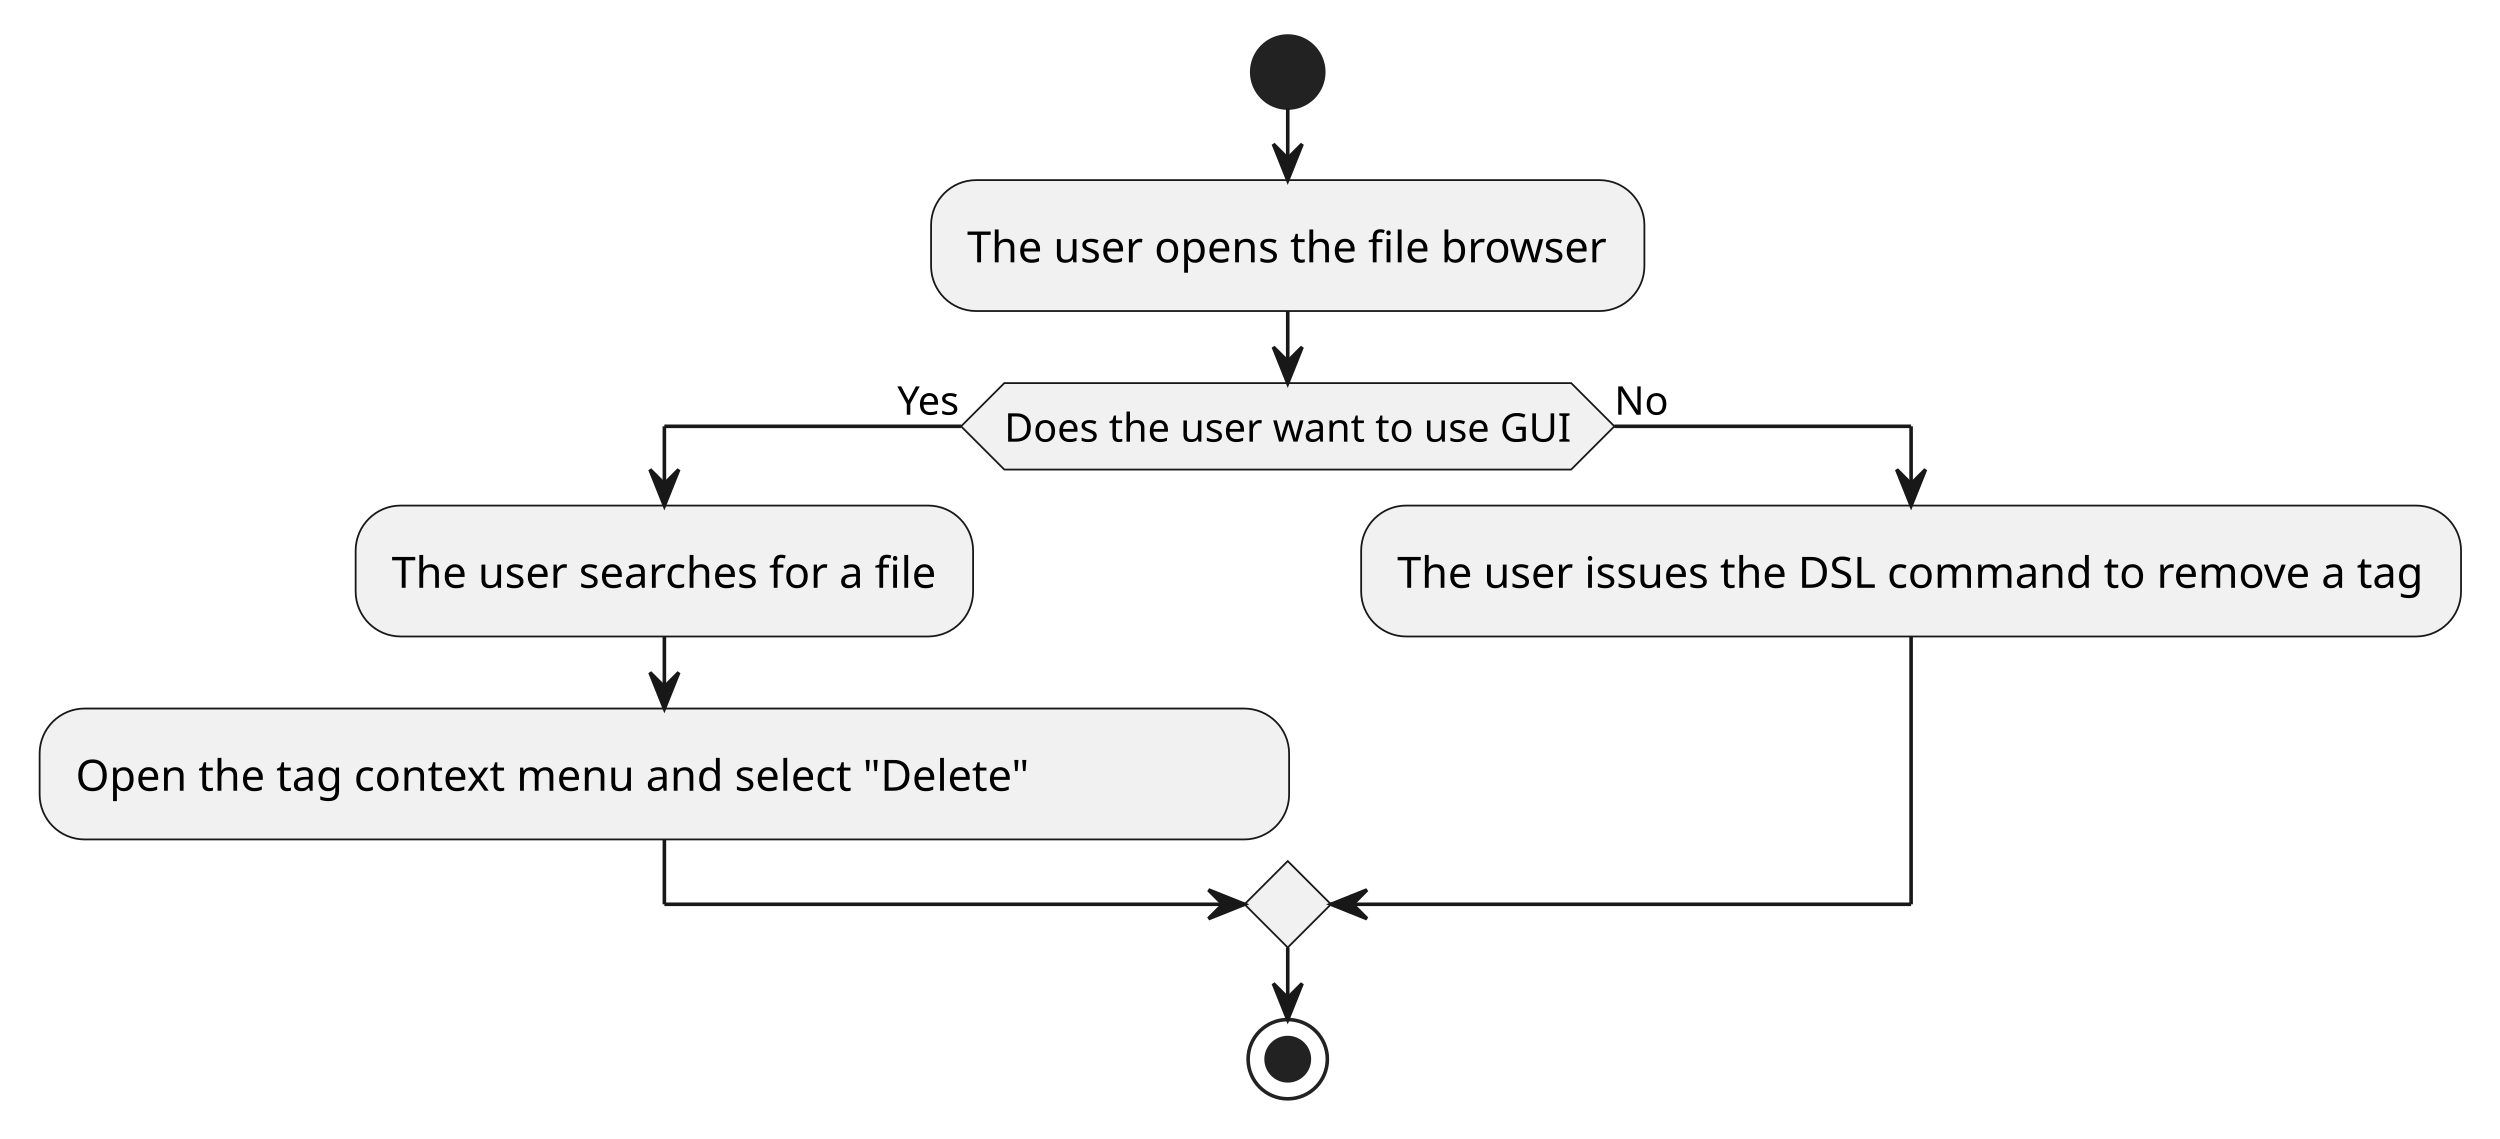
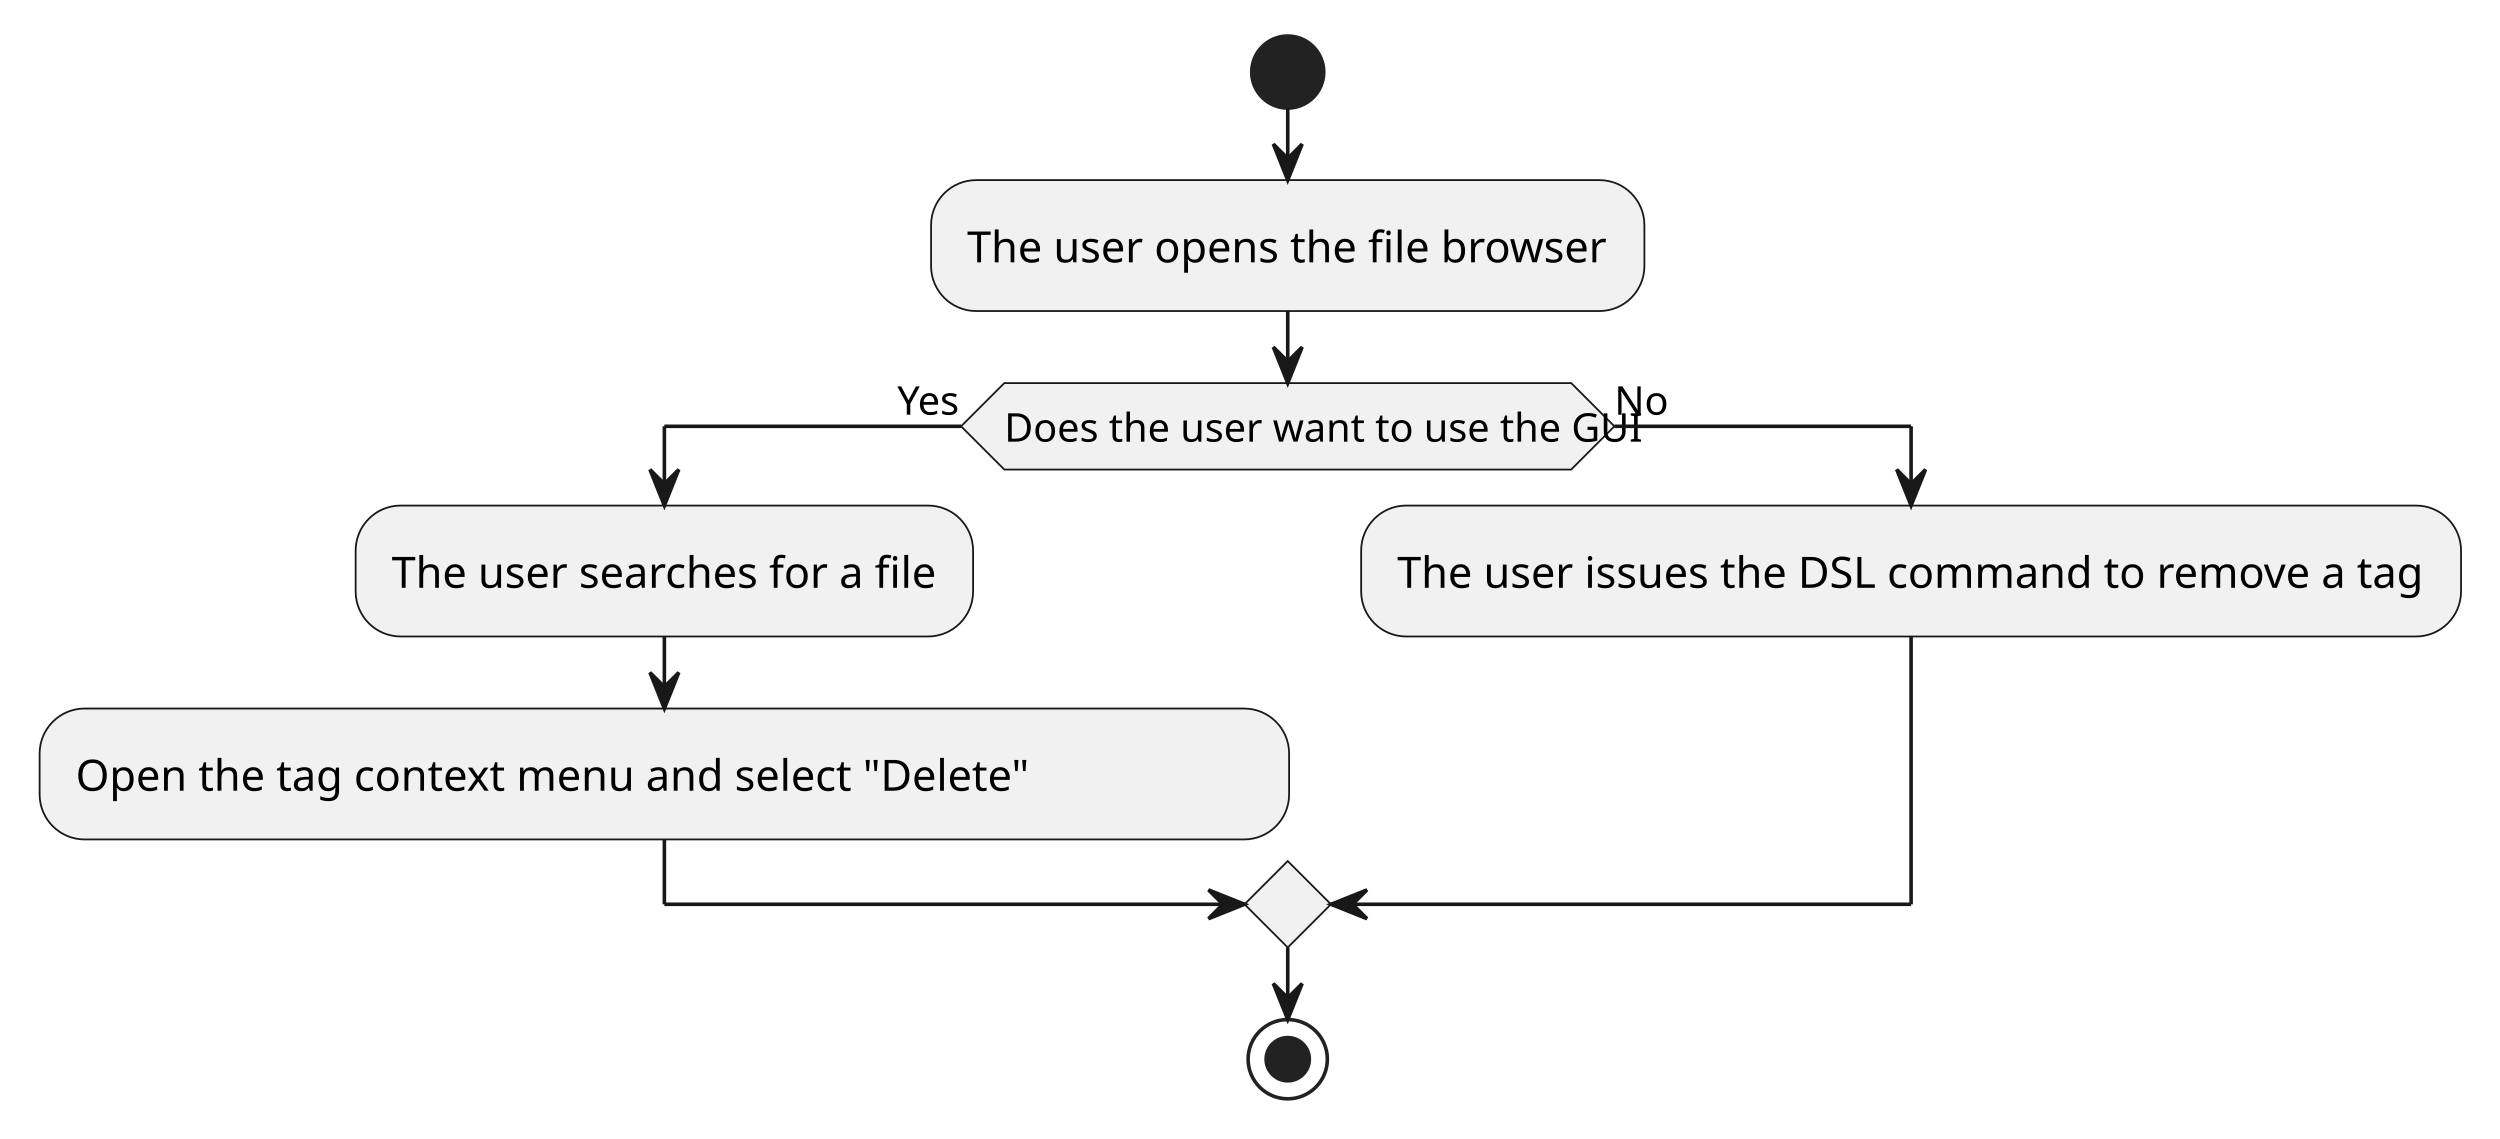
<svg xmlns="http://www.w3.org/2000/svg" contentStyleType="text/css" data-diagram-type="ACTIVITY" height="316px" preserveAspectRatio="none" style="width:694px;height:316px;background:#FFFFFF;" version="1.1" viewBox="0 0 694 316" width="694px" zoomAndPan="magnify">
  <defs />
  <g>
    <ellipse cx="357.475" cy="20" fill="#222222" rx="10" ry="10" style="stroke:#222222;stroke-width:1;" />
    <rect fill="#F1F1F1" height="36.344" rx="12.5" ry="12.5" style="stroke:#181818;stroke-width:0.5;" width="198.021" x="258.465" y="50" />
    <text fill="#000000" font-family="sans-serif" font-size="12" lengthAdjust="spacing" textLength="178.021" x="268.465" y="72.828">The user opens the file browser</text>
    <polygon fill="#F1F1F1" points="278.793,106.344,436.158,106.344,448.158,118.344,436.158,130.344,278.793,130.344,266.793,118.344,278.793,106.344" style="stroke:#181818;stroke-width:0.5;" />
-     <text fill="#000000" font-family="sans-serif" font-size="11" lengthAdjust="spacing" textLength="157.365" x="278.793" y="122.612">Does the user want to use GUI</text>
+     <text fill="#000000" font-family="sans-serif" font-size="11" lengthAdjust="spacing" textLength="157.365" x="278.793" y="122.612">Does the user want to use the GUI</text>
    <text fill="#000000" font-family="sans-serif" font-size="11" lengthAdjust="spacing" textLength="17.699" x="249.094" y="115.121">Yes</text>
    <text fill="#000000" font-family="sans-serif" font-size="11" lengthAdjust="spacing" textLength="15.015" x="448.158" y="115.121">No</text>
    <rect fill="#F1F1F1" height="36.344" rx="12.5" ry="12.5" style="stroke:#181818;stroke-width:0.5;" width="171.405" x="98.727" y="140.344" />
    <text fill="#000000" font-family="sans-serif" font-size="12" lengthAdjust="spacing" textLength="151.405" x="108.727" y="163.172">The user searches for a file</text>
    <rect fill="#F1F1F1" height="36.344" rx="12.5" ry="12.5" style="stroke:#181818;stroke-width:0.5;" width="346.858" x="11" y="196.688" />
    <text fill="#000000" font-family="sans-serif" font-size="12" lengthAdjust="spacing" textLength="326.858" x="21" y="219.516">Open the tag context menu and select "Delete"</text>
    <rect fill="#F1F1F1" height="36.344" rx="12.5" ry="12.5" style="stroke:#181818;stroke-width:0.5;" width="305.326" x="377.858" y="140.344" />
    <text fill="#000000" font-family="sans-serif" font-size="12" lengthAdjust="spacing" textLength="285.326" x="387.858" y="163.172">The user issues the DSL command to remove a tag</text>
    <polygon fill="#F1F1F1" points="357.475,239.032,369.475,251.032,357.475,263.032,345.475,251.032,357.475,239.032" style="stroke:#181818;stroke-width:0.5;" />
    <ellipse cx="357.475" cy="294.032" fill="none" rx="11" ry="11" style="stroke:#222222;stroke-width:1;" />
    <ellipse cx="357.475" cy="294.032" fill="#222222" rx="6" ry="6" style="stroke:#222222;stroke-width:1;" />
    <line style="stroke:#181818;stroke-width:1;" x1="357.475" x2="357.475" y1="30" y2="50" />
    <polygon fill="#181818" points="353.475,40,357.475,50,361.475,40,357.475,44" style="stroke:#181818;stroke-width:1;" />
    <line style="stroke:#181818;stroke-width:1;" x1="184.429" x2="184.429" y1="176.688" y2="196.688" />
    <polygon fill="#181818" points="180.429,186.688,184.429,196.688,188.429,186.688,184.429,190.688" style="stroke:#181818;stroke-width:1;" />
    <line style="stroke:#181818;stroke-width:1;" x1="266.793" x2="184.429" y1="118.344" y2="118.344" />
    <line style="stroke:#181818;stroke-width:1;" x1="184.429" x2="184.429" y1="118.344" y2="140.344" />
    <polygon fill="#181818" points="180.429,130.344,184.429,140.344,188.429,130.344,184.429,134.344" style="stroke:#181818;stroke-width:1;" />
    <line style="stroke:#181818;stroke-width:1;" x1="448.158" x2="530.521" y1="118.344" y2="118.344" />
    <line style="stroke:#181818;stroke-width:1;" x1="530.521" x2="530.521" y1="118.344" y2="140.344" />
    <polygon fill="#181818" points="526.521,130.344,530.521,140.344,534.521,130.344,530.521,134.344" style="stroke:#181818;stroke-width:1;" />
    <line style="stroke:#181818;stroke-width:1;" x1="184.429" x2="184.429" y1="233.032" y2="251.032" />
    <line style="stroke:#181818;stroke-width:1;" x1="184.429" x2="345.475" y1="251.032" y2="251.032" />
    <polygon fill="#181818" points="335.475,247.032,345.475,251.032,335.475,255.032,339.475,251.032" style="stroke:#181818;stroke-width:1;" />
    <line style="stroke:#181818;stroke-width:1;" x1="530.521" x2="530.521" y1="176.688" y2="251.032" />
    <line style="stroke:#181818;stroke-width:1;" x1="530.521" x2="369.475" y1="251.032" y2="251.032" />
    <polygon fill="#181818" points="379.475,247.032,369.475,251.032,379.475,255.032,375.475,251.032" style="stroke:#181818;stroke-width:1;" />
    <line style="stroke:#181818;stroke-width:1;" x1="357.475" x2="357.475" y1="86.344" y2="106.344" />
    <polygon fill="#181818" points="353.475,96.344,357.475,106.344,361.475,96.344,357.475,100.344" style="stroke:#181818;stroke-width:1;" />
    <line style="stroke:#181818;stroke-width:1;" x1="357.475" x2="357.475" y1="263.032" y2="283.032" />
    <polygon fill="#181818" points="353.475,273.032,357.475,283.032,361.475,273.032,357.475,277.032" style="stroke:#181818;stroke-width:1;" />
  </g>
</svg>
